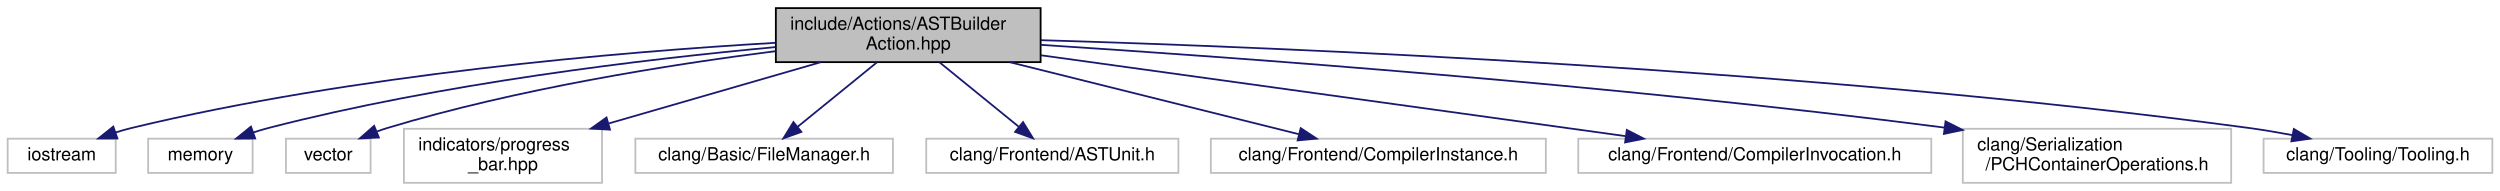
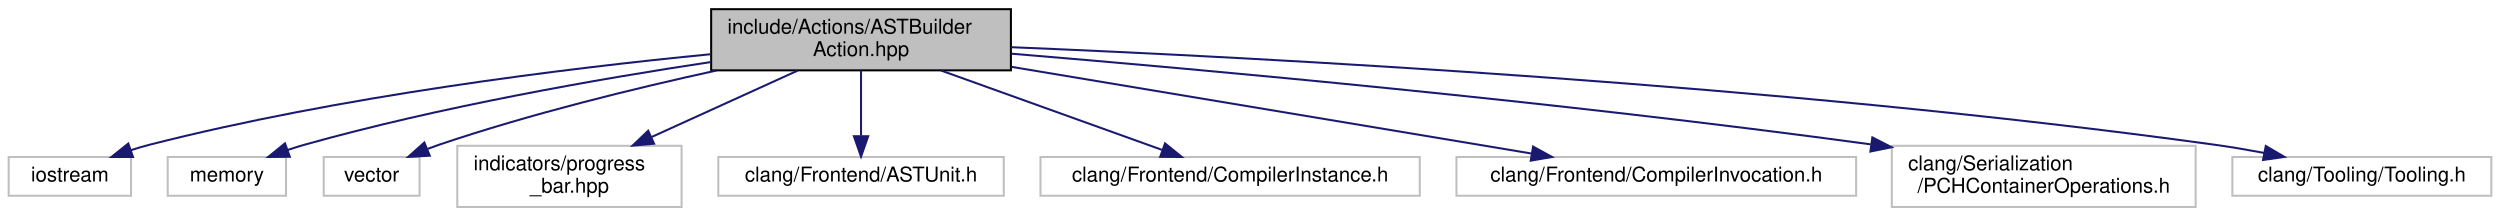
- <svg xmlns="http://www.w3.org/2000/svg" xmlns:xlink="http://www.w3.org/1999/xlink" width="1388pt" height="106pt" viewBox="0.00 0.00 1387.50 106.00">
+ <svg xmlns="http://www.w3.org/2000/svg" xmlns:xlink="http://www.w3.org/1999/xlink" width="1226pt" height="106pt" viewBox="0.00 0.00 1225.50 106.00">
  <g id="graph0" class="graph" transform="scale(1 1) rotate(0) translate(4 102)">
    <g id="node1" class="node">
      <g id="a_node1">
        <a xlink:title=" ">
-           <polygon fill="#bfbfbf" stroke="black" points="426.5,-67.5 426.5,-97.5 573.5,-97.5 573.5,-67.5 426.5,-67.5" />
-           <text text-anchor="start" x="434.5" y="-85.5" font-family="Helvetica,sans-Serif" font-size="10.00">include/Actions/ASTBuilder</text>
-           <text text-anchor="middle" x="500" y="-74.5" font-family="Helvetica,sans-Serif" font-size="10.00">Action.hpp</text>
+           <polygon fill="#bfbfbf" stroke="black" points="344.5,-67.5 344.5,-97.5 491.5,-97.5 491.5,-67.5 344.5,-67.5" />
+           <text text-anchor="start" x="352.5" y="-85.5" font-family="Helvetica,sans-Serif" font-size="10.00">include/Actions/ASTBuilder</text>
+           <text text-anchor="middle" x="418" y="-74.5" font-family="Helvetica,sans-Serif" font-size="10.00">Action.hpp</text>
        </a>
      </g>
    </g>
    <g id="node2" class="node">
      <g id="a_node2">
        <a xlink:title=" ">
          <polygon fill="none" stroke="#bfbfbf" points="0,-6 0,-25 60,-25 60,-6 0,-6" />
          <text text-anchor="middle" x="30" y="-13" font-family="Helvetica,sans-Serif" font-size="10.00">iostream</text>
        </a>
      </g>
    </g>
    <g id="edge1" class="edge">
-       <path fill="none" stroke="midnightblue" d="M426.23,-78.23C339.65,-73.16 192.23,-60.67 69,-31 66.01,-30.28 62.93,-29.4 59.88,-28.43" />
-       <polygon fill="midnightblue" stroke="midnightblue" points="60.95,-25.09 50.36,-25.12 58.65,-31.71 60.95,-25.09" />
+       <path fill="none" stroke="midnightblue" d="M344.25,-75.41C273,-68.46 162.43,-54.84 69,-31 66.02,-30.24 62.95,-29.33 59.9,-28.34" />
+       <polygon fill="midnightblue" stroke="midnightblue" points="60.98,-25.01 50.39,-25.01 58.66,-31.62 60.98,-25.01" />
    </g>
    <g id="node3" class="node">
      <g id="a_node3">
        <a xlink:title=" ">
          <polygon fill="none" stroke="#bfbfbf" points="78,-6 78,-25 136,-25 136,-6 78,-6" />
          <text text-anchor="middle" x="107" y="-13" font-family="Helvetica,sans-Serif" font-size="10.00">memory</text>
        </a>
      </g>
    </g>
    <g id="edge2" class="edge">
-       <path fill="none" stroke="midnightblue" d="M426.31,-75.85C353.85,-69.17 240.53,-55.69 145,-31 142.18,-30.27 139.28,-29.4 136.4,-28.45" />
-       <polygon fill="midnightblue" stroke="midnightblue" points="137.44,-25.11 126.84,-25.03 135.08,-31.7 137.44,-25.11" />
+       <path fill="none" stroke="midnightblue" d="M344.46,-71.6C289.04,-63.25 211.48,-49.66 145,-31 142.35,-30.26 139.63,-29.4 136.91,-28.49" />
+       <polygon fill="midnightblue" stroke="midnightblue" points="137.88,-25.12 127.28,-25.02 135.5,-31.7 137.88,-25.12" />
    </g>
    <g id="node4" class="node">
      <g id="a_node4">
        <a xlink:title=" ">
          <polygon fill="none" stroke="#bfbfbf" points="154.5,-6 154.5,-25 201.5,-25 201.5,-6 154.5,-6" />
          <text text-anchor="middle" x="178" y="-13" font-family="Helvetica,sans-Serif" font-size="10.00">vector</text>
        </a>
      </g>
    </g>
    <g id="edge3" class="edge">
-       <path fill="none" stroke="midnightblue" d="M426.42,-73.61C367.32,-66.1 282.67,-52.66 211,-31 209.07,-30.42 207.1,-29.75 205.13,-29.03" />
-       <polygon fill="midnightblue" stroke="midnightblue" points="206.1,-25.64 195.51,-25.13 203.47,-32.13 206.1,-25.64" />
+       <path fill="none" stroke="midnightblue" d="M347.18,-67.44C306.79,-58.62 255.5,-46.07 211,-31 209.13,-30.37 207.23,-29.67 205.32,-28.94" />
+       <polygon fill="midnightblue" stroke="midnightblue" points="206.51,-25.64 195.93,-25.06 203.84,-32.11 206.51,-25.64" />
    </g>
    <g id="node5" class="node">
      <g id="a_node5">
        <a xlink:title=" ">
          <polygon fill="none" stroke="#bfbfbf" points="220,-0.5 220,-30.5 330,-30.5 330,-0.5 220,-0.5" />
          <text text-anchor="start" x="228" y="-18.5" font-family="Helvetica,sans-Serif" font-size="10.00">indicators/progress</text>
          <text text-anchor="middle" x="275" y="-7.5" font-family="Helvetica,sans-Serif" font-size="10.00">_bar.hpp</text>
        </a>
      </g>
    </g>
    <g id="edge4" class="edge">
-       <path fill="none" stroke="midnightblue" d="M451.46,-67.48C416.97,-57.51 370.49,-44.09 333.89,-33.51" />
-       <polygon fill="midnightblue" stroke="midnightblue" points="334.42,-30.02 323.85,-30.61 332.48,-36.75 334.42,-30.02" />
+       <path fill="none" stroke="midnightblue" d="M386.97,-67.4C365.98,-57.86 338.06,-45.16 315.35,-34.84" />
+       <polygon fill="midnightblue" stroke="midnightblue" points="316.52,-31.53 305.97,-30.58 313.62,-37.9 316.52,-31.53" />
    </g>
    <g id="node6" class="node">
      <g id="a_node6">
        <a xlink:title=" ">
-           <polygon fill="none" stroke="#bfbfbf" points="348.5,-6 348.5,-25 491.5,-25 491.5,-6 348.5,-6" />
-           <text text-anchor="middle" x="420" y="-13" font-family="Helvetica,sans-Serif" font-size="10.00">clang/Basic/FileManager.h</text>
+           <polygon fill="none" stroke="#bfbfbf" points="348,-6 348,-25 488,-25 488,-6 348,-6" />
+           <text text-anchor="middle" x="418" y="-13" font-family="Helvetica,sans-Serif" font-size="10.00">clang/Frontend/ASTUnit.h</text>
        </a>
      </g>
    </g>
    <g id="edge5" class="edge">
-       <path fill="none" stroke="midnightblue" d="M482.64,-67.4C469.67,-56.86 451.97,-42.48 438.69,-31.69" />
-       <polygon fill="midnightblue" stroke="midnightblue" points="440.67,-28.78 430.7,-25.19 436.26,-34.22 440.67,-28.78" />
+       <path fill="none" stroke="midnightblue" d="M418,-67.4C418,-58.06 418,-45.71 418,-35.52" />
+       <polygon fill="midnightblue" stroke="midnightblue" points="421.5,-35.19 418,-25.19 414.5,-35.19 421.5,-35.19" />
    </g>
    <g id="node7" class="node">
      <g id="a_node7">
        <a xlink:title=" ">
-           <polygon fill="none" stroke="#bfbfbf" points="510,-6 510,-25 650,-25 650,-6 510,-6" />
-           <text text-anchor="middle" x="580" y="-13" font-family="Helvetica,sans-Serif" font-size="10.00">clang/Frontend/ASTUnit.h</text>
+           <polygon fill="none" stroke="#bfbfbf" points="506,-6 506,-25 692,-25 692,-6 506,-6" />
+           <text text-anchor="middle" x="599" y="-13" font-family="Helvetica,sans-Serif" font-size="10.00">clang/Frontend/CompilerInstance.h</text>
        </a>
      </g>
    </g>
    <g id="edge6" class="edge">
-       <path fill="none" stroke="midnightblue" d="M517.36,-67.4C530.33,-56.86 548.03,-42.48 561.31,-31.69" />
-       <polygon fill="midnightblue" stroke="midnightblue" points="563.74,-34.22 569.3,-25.19 559.33,-28.78 563.74,-34.22" />
+       <path fill="none" stroke="midnightblue" d="M457.27,-67.4C489.59,-55.79 534.91,-39.51 565.53,-28.52" />
+       <polygon fill="midnightblue" stroke="midnightblue" points="567.08,-31.68 575.31,-25.01 564.72,-25.09 567.08,-31.68" />
    </g>
    <g id="node8" class="node">
      <g id="a_node8">
        <a xlink:title=" ">
-           <polygon fill="none" stroke="#bfbfbf" points="668,-6 668,-25 854,-25 854,-6 668,-6" />
-           <text text-anchor="middle" x="761" y="-13" font-family="Helvetica,sans-Serif" font-size="10.00">clang/Frontend/CompilerInstance.h</text>
+           <polygon fill="none" stroke="#bfbfbf" points="710,-6 710,-25 906,-25 906,-6 710,-6" />
+           <text text-anchor="middle" x="808" y="-13" font-family="Helvetica,sans-Serif" font-size="10.00">clang/Frontend/CompilerInvocation.h</text>
        </a>
      </g>
    </g>
    <g id="edge7" class="edge">
-       <path fill="none" stroke="midnightblue" d="M556.31,-67.48C604.42,-55.5 672.66,-38.5 716.88,-27.49" />
-       <polygon fill="midnightblue" stroke="midnightblue" points="717.9,-30.84 726.75,-25.03 716.2,-24.05 717.9,-30.84" />
+       <path fill="none" stroke="midnightblue" d="M491.81,-69.2C565.54,-56.91 677.56,-38.24 746.58,-26.74" />
+       <polygon fill="midnightblue" stroke="midnightblue" points="747.57,-30.12 756.86,-25.02 746.42,-23.21 747.57,-30.12" />
    </g>
    <g id="node9" class="node">
      <g id="a_node9">
        <a xlink:title=" ">
-           <polygon fill="none" stroke="#bfbfbf" points="872,-6 872,-25 1068,-25 1068,-6 872,-6" />
-           <text text-anchor="middle" x="970" y="-13" font-family="Helvetica,sans-Serif" font-size="10.00">clang/Frontend/CompilerInvocation.h</text>
+           <polygon fill="none" stroke="#bfbfbf" points="923.5,-0.5 923.5,-30.5 1072.5,-30.5 1072.5,-0.5 923.5,-0.5" />
+           <text text-anchor="start" x="931.5" y="-18.5" font-family="Helvetica,sans-Serif" font-size="10.00">clang/Serialization</text>
+           <text text-anchor="middle" x="998" y="-7.5" font-family="Helvetica,sans-Serif" font-size="10.00">/PCHContainerOperations.h</text>
        </a>
      </g>
    </g>
    <g id="edge8" class="edge">
-       <path fill="none" stroke="midnightblue" d="M573.7,-71.31C662.41,-59.04 810.4,-38.57 898.24,-26.42" />
-       <polygon fill="midnightblue" stroke="midnightblue" points="898.96,-29.86 908.39,-25.02 898,-22.92 898.96,-29.86" />
+       <path fill="none" stroke="midnightblue" d="M491.88,-75.66C587.04,-67.76 757.76,-52.34 913.17,-31.2" />
+       <polygon fill="midnightblue" stroke="midnightblue" points="913.95,-34.62 923.38,-29.8 913,-27.69 913.95,-34.62" />
    </g>
    <g id="node10" class="node">
      <g id="a_node10">
        <a xlink:title=" ">
-           <polygon fill="none" stroke="#bfbfbf" points="1085.5,-0.5 1085.5,-30.5 1234.5,-30.5 1234.5,-0.5 1085.5,-0.5" />
-           <text text-anchor="start" x="1093.5" y="-18.5" font-family="Helvetica,sans-Serif" font-size="10.00">clang/Serialization</text>
-           <text text-anchor="middle" x="1160" y="-7.5" font-family="Helvetica,sans-Serif" font-size="10.00">/PCHContainerOperations.h</text>
+           <polygon fill="none" stroke="#bfbfbf" points="1090.5,-6 1090.5,-25 1217.5,-25 1217.5,-6 1090.5,-6" />
+           <text text-anchor="middle" x="1154" y="-13" font-family="Helvetica,sans-Serif" font-size="10.00">clang/Tooling/Tooling.h</text>
        </a>
      </g>
    </g>
    <g id="edge9" class="edge">
-       <path fill="none" stroke="midnightblue" d="M573.54,-77.09C681.48,-70.16 889.31,-55.13 1075.42,-31.14" />
-       <polygon fill="midnightblue" stroke="midnightblue" points="1075.92,-34.61 1085.39,-29.84 1075.02,-27.66 1075.92,-34.61" />
-     </g>
-     <g id="node11" class="node">
-       <g id="a_node11">
-         <a xlink:title=" ">
-           <polygon fill="none" stroke="#bfbfbf" points="1252.5,-6 1252.5,-25 1379.5,-25 1379.5,-6 1252.5,-6" />
-           <text text-anchor="middle" x="1316" y="-13" font-family="Helvetica,sans-Serif" font-size="10.00">clang/Tooling/Tooling.h</text>
-         </a>
-       </g>
-     </g>
-     <g id="edge10" class="edge">
-       <path fill="none" stroke="midnightblue" d="M573.71,-79.69C707.7,-75.7 999.88,-63.72 1244,-31 1251.91,-29.94 1260.25,-28.53 1268.35,-27.01" />
-       <polygon fill="midnightblue" stroke="midnightblue" points="1269.28,-30.39 1278.42,-25.04 1267.93,-23.52 1269.28,-30.39" />
+       <path fill="none" stroke="midnightblue" d="M491.51,-78.86C614.31,-73.79 868.7,-60.48 1082,-31 1089.82,-29.92 1098.06,-28.51 1106.07,-27.01" />
+       <polygon fill="midnightblue" stroke="midnightblue" points="1106.89,-30.41 1116.04,-25.05 1105.55,-23.54 1106.89,-30.41" />
    </g>
  </g>
</svg>
